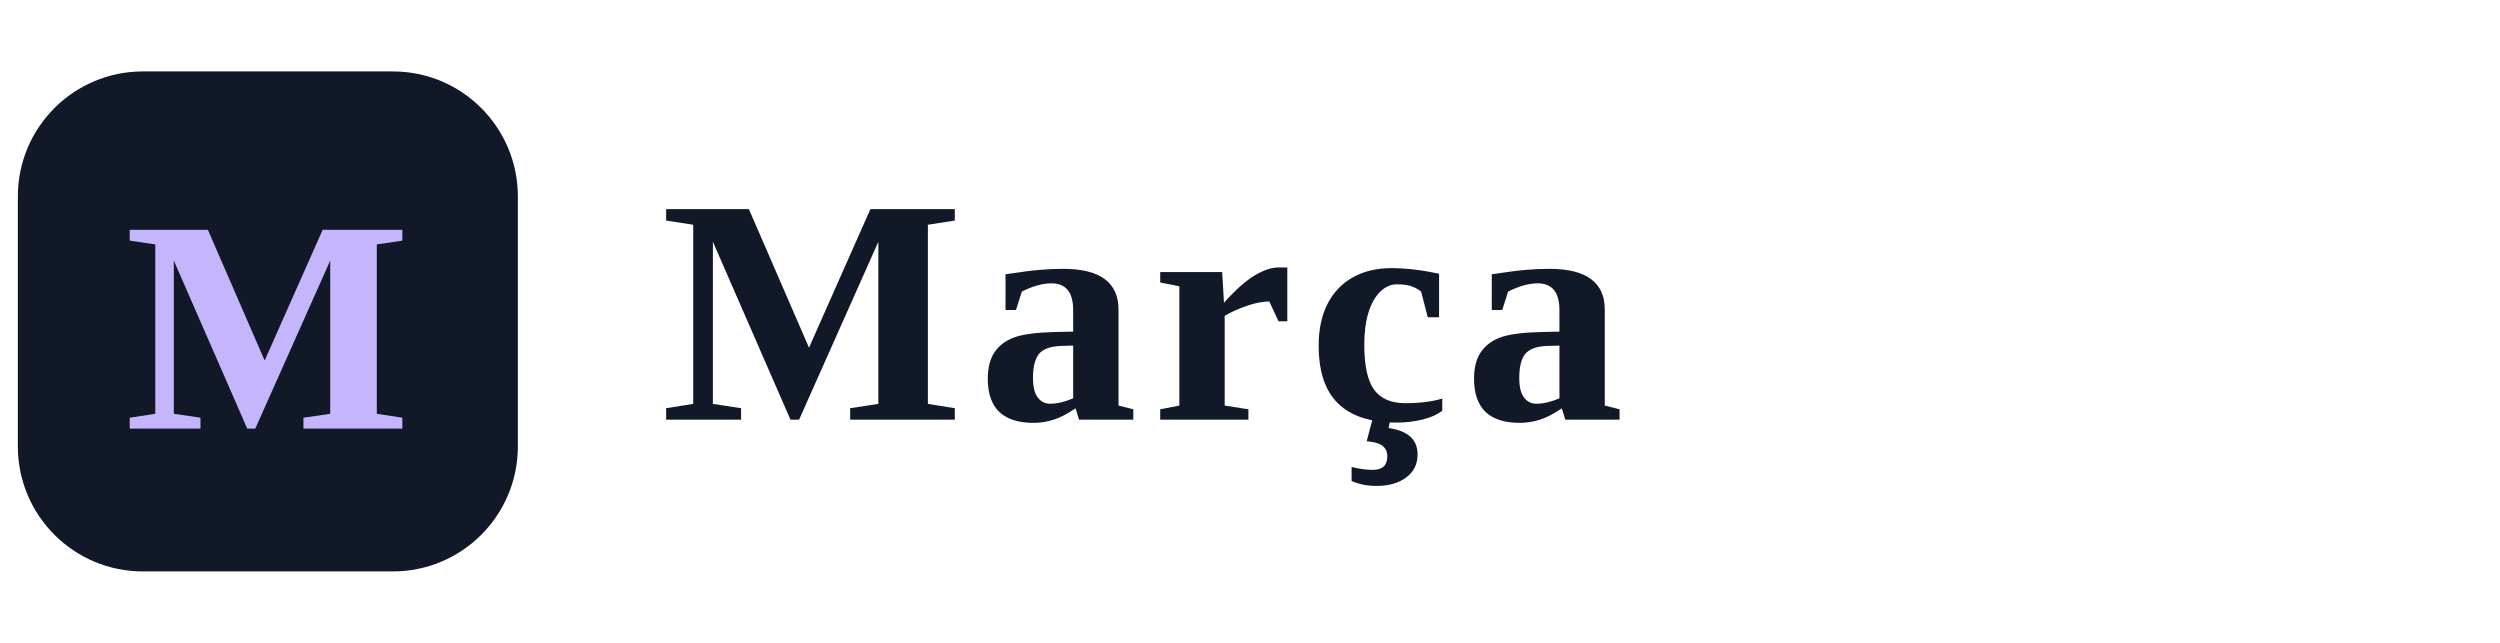
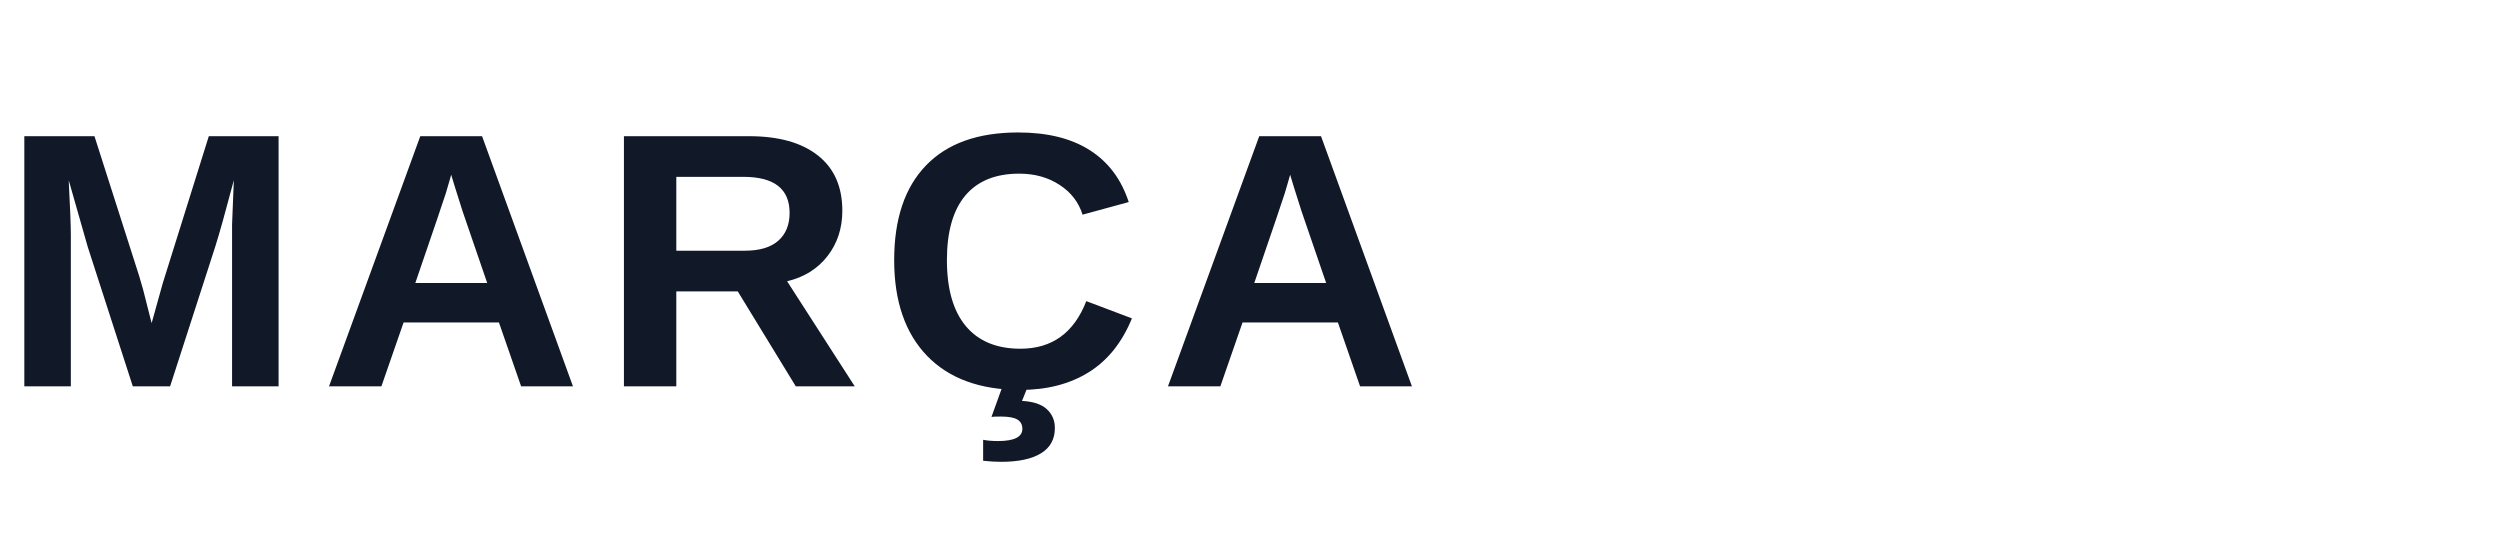
- <svg xmlns="http://www.w3.org/2000/svg" viewBox="0 0 280 72" role="img" aria-label="Marça">
-   <rect x="2" y="8" width="56" height="56" rx="14" fill="#111827" />
-   <text x="30" y="48" text-anchor="middle" font-family="Georgia, 'Times New Roman', serif" font-size="34" font-weight="700" fill="#C4B5FD">M</text>
-   <text x="74" y="47" font-family="Georgia, 'Times New Roman', serif" font-size="36" font-weight="600" fill="#111827" letter-spacing="1.5">Marça</text>
+ <svg xmlns="http://www.w3.org/2000/svg" viewBox="0 0 220 48" role="img" aria-label="Marça">
+   <text x="0" y="34" font-family="Red Hat Display, Arial, sans-serif" font-size="32" font-weight="700" fill="#111827" letter-spacing="1.5">MARÇA</text>
</svg>
